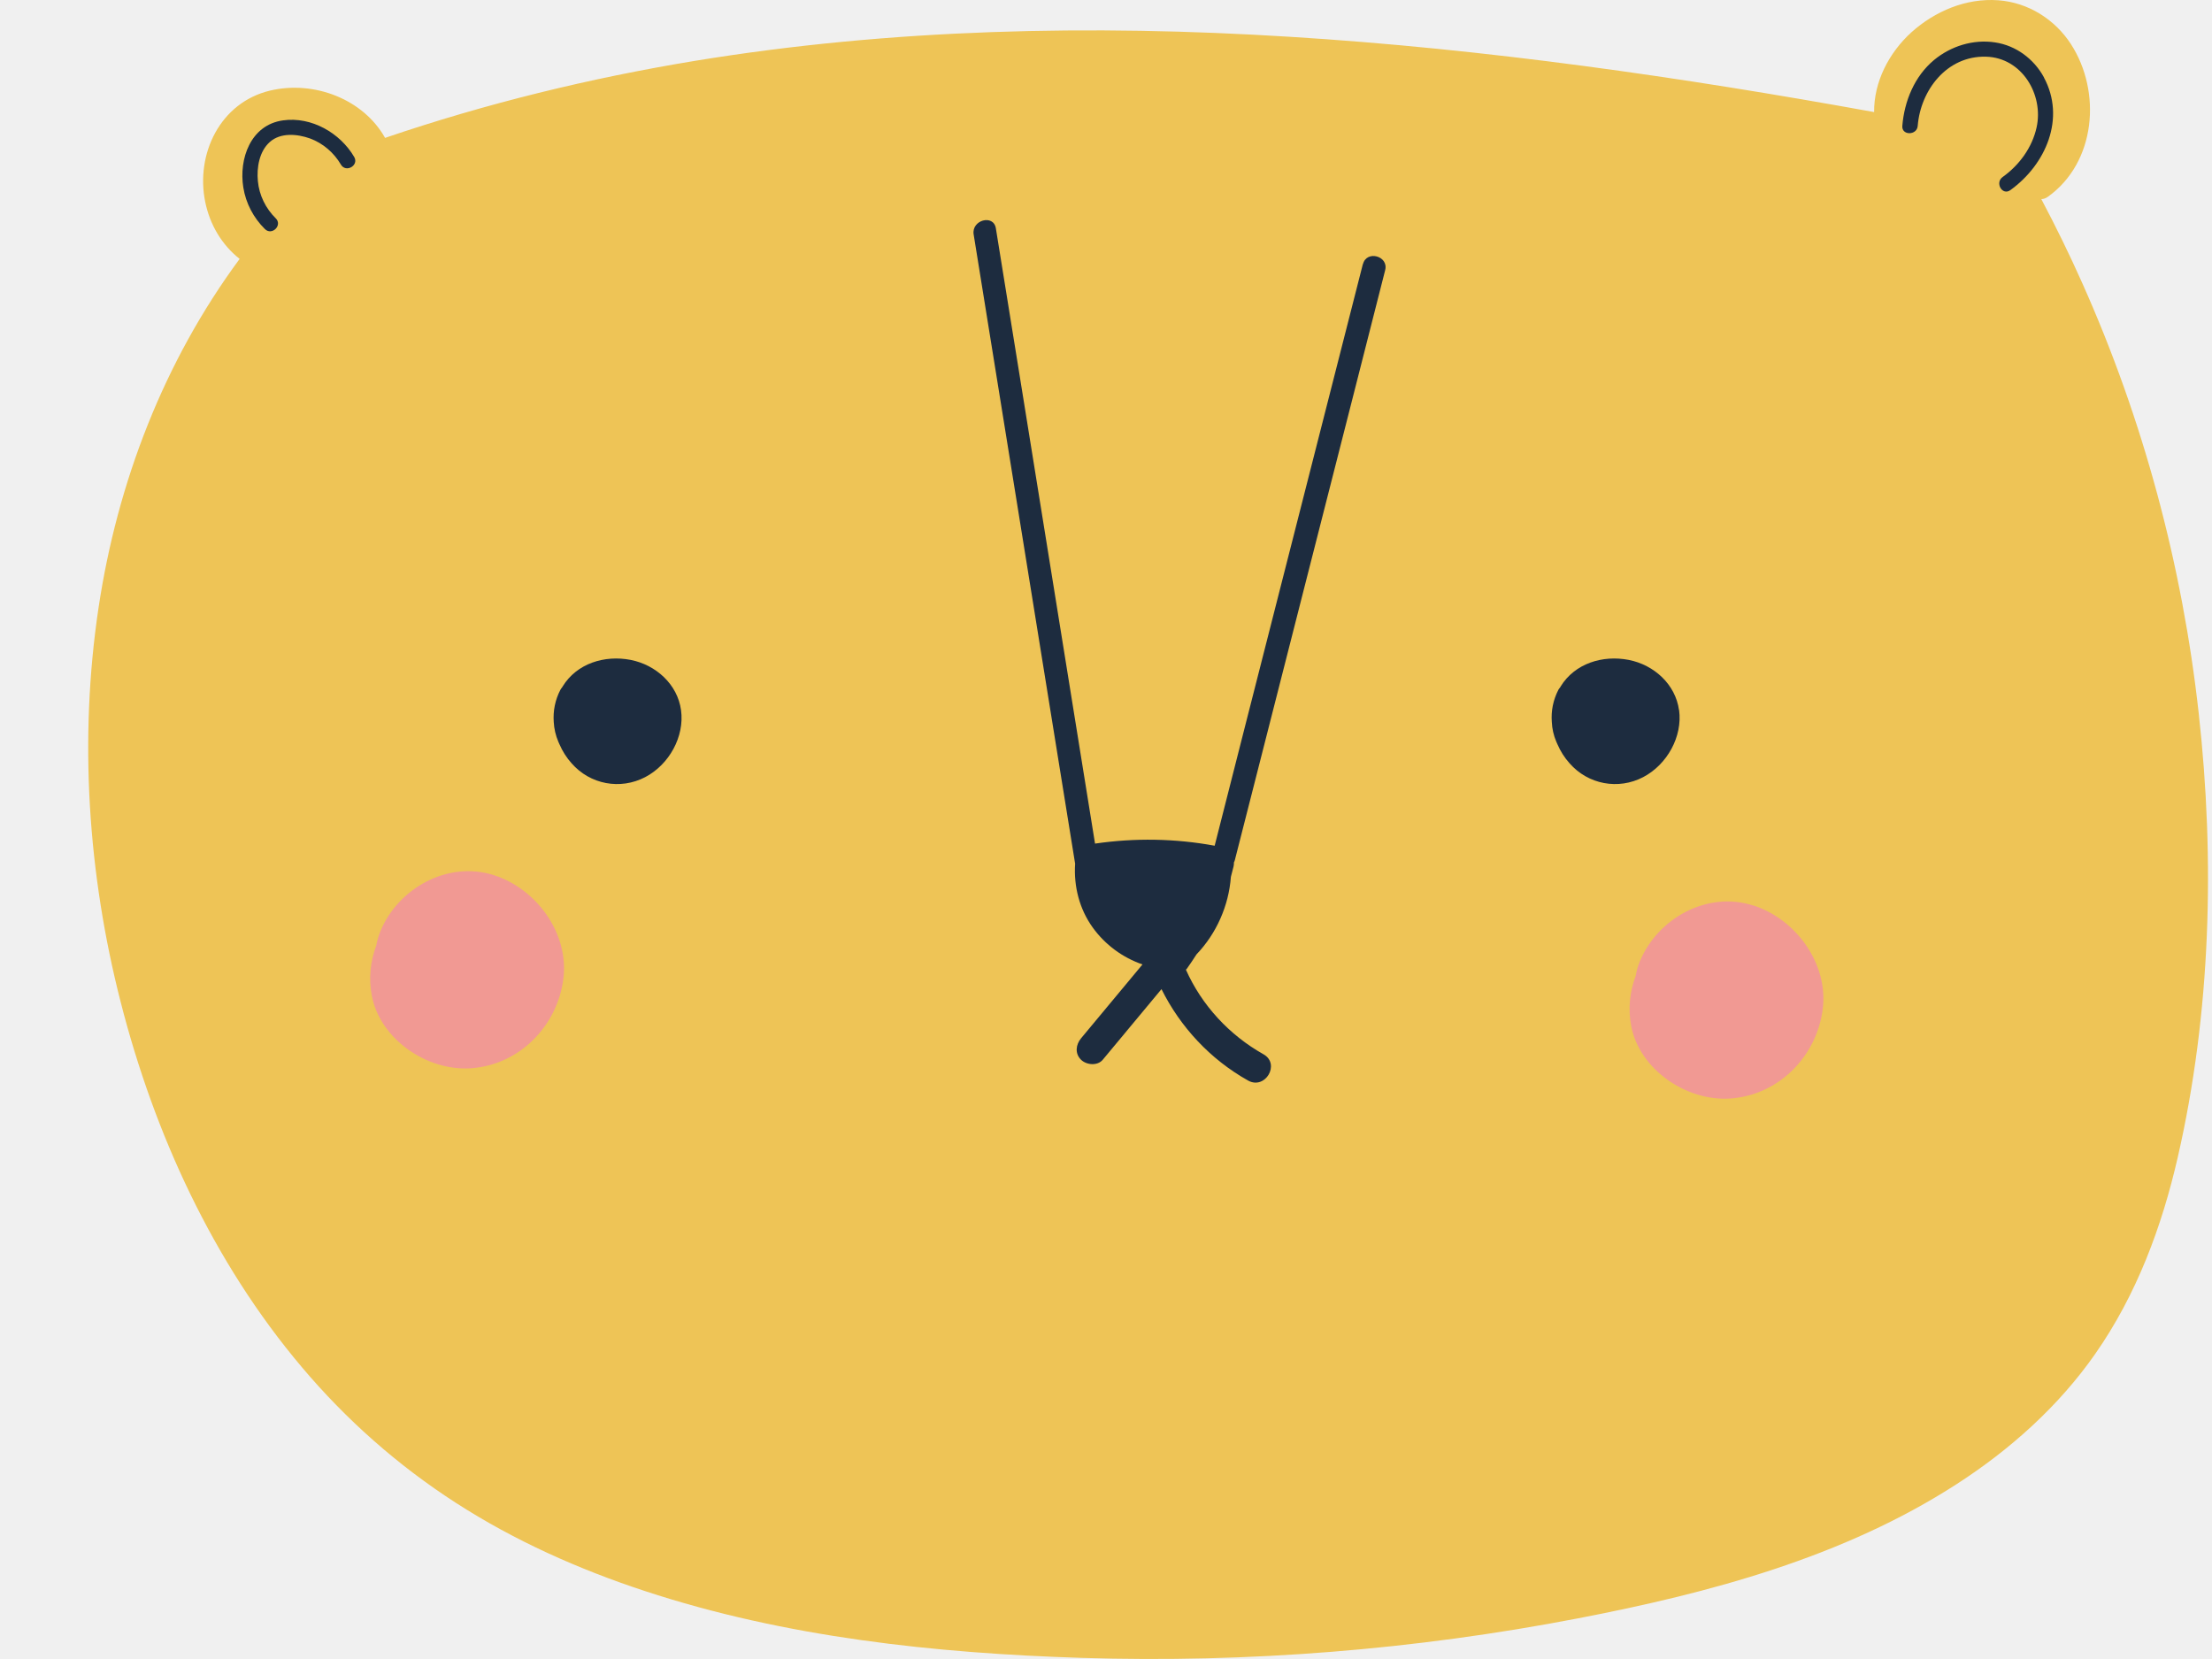
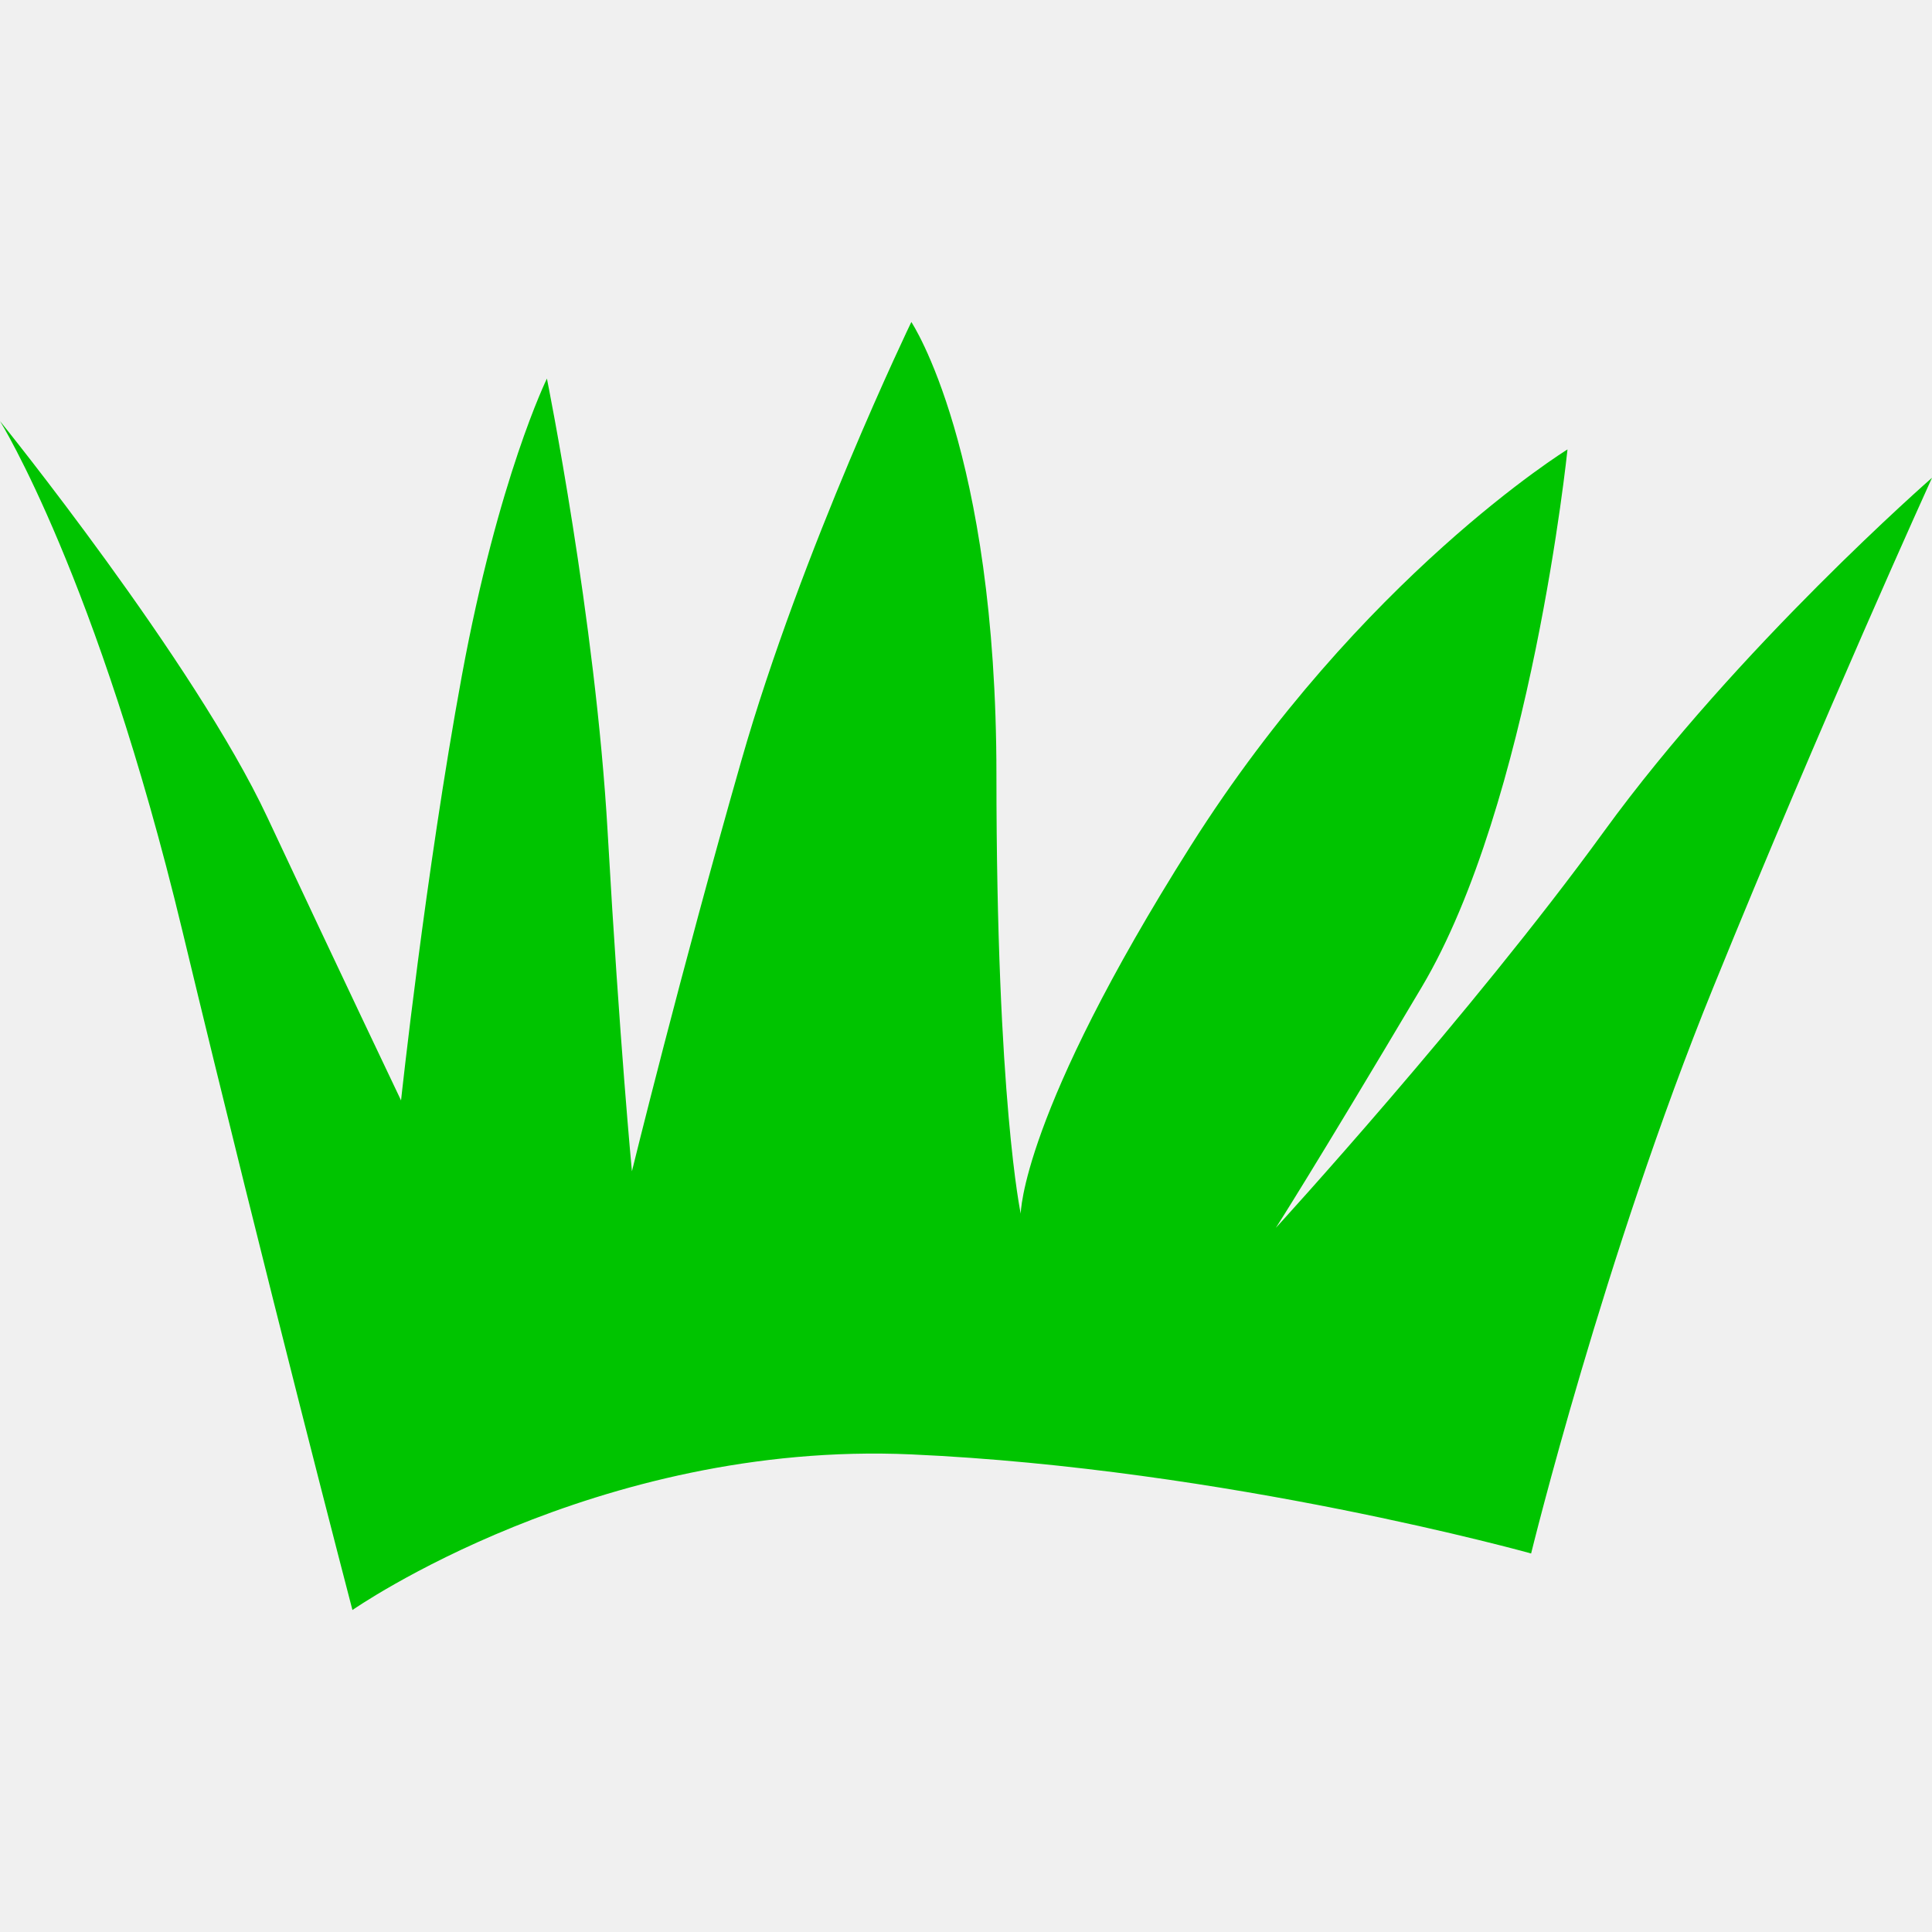
- <svg xmlns="http://www.w3.org/2000/svg" width="24" height="18" viewBox="0 0 24 18" fill="none">
-   <g clip-path="url(#clip0_97_7108)">
-     <path d="M23.856 7.74C23.678 6.134 23.254 4.552 22.593 3.073C22.455 2.763 22.306 2.459 22.148 2.16C22.17 2.16 22.194 2.153 22.218 2.136C22.742 1.763 22.804 0.995 22.469 0.478C22.295 0.21 22.006 0.027 21.682 0.003C21.332 -0.023 20.994 0.121 20.738 0.351C20.494 0.573 20.331 0.889 20.334 1.216C18.236 0.836 16.123 0.531 13.993 0.399C11.842 0.265 9.671 0.311 7.541 0.66C6.399 0.848 5.273 1.123 4.178 1.496C3.941 1.074 3.406 0.87 2.93 0.983C2.386 1.113 2.122 1.673 2.226 2.188C2.276 2.435 2.404 2.654 2.6 2.809C1.778 3.922 1.273 5.235 1.069 6.595C0.856 8.017 0.953 9.479 1.309 10.871C1.674 12.3 2.311 13.692 3.272 14.83C3.754 15.402 4.314 15.898 4.945 16.305C5.582 16.716 6.277 17.026 6.998 17.263C8.52 17.764 10.143 17.938 11.741 17.988C13.543 18.044 15.351 17.9 17.121 17.559C18.55 17.284 20.002 16.896 21.232 16.101C21.813 15.726 22.337 15.256 22.732 14.691C23.181 14.049 23.456 13.311 23.629 12.554C23.988 10.989 24.033 9.331 23.856 7.74V7.74Z" fill="#EEC456" />
-     <path d="M19.02 9.824C18.52 9.664 17.985 9.966 17.793 10.429C17.771 10.482 17.756 10.535 17.747 10.588C17.683 10.758 17.663 10.945 17.698 11.131C17.787 11.601 18.294 11.95 18.77 11.919C19.302 11.884 19.715 11.456 19.777 10.944C19.837 10.456 19.487 9.972 19.021 9.823L19.02 9.824Z" fill="#F19993" />
-     <path d="M5.357 9.495C4.857 9.336 4.321 9.638 4.129 10.1C4.107 10.153 4.092 10.207 4.082 10.26C4.018 10.43 3.998 10.617 4.034 10.803C4.123 11.273 4.63 11.622 5.106 11.591C5.638 11.556 6.05 11.128 6.113 10.616C6.173 10.127 5.823 9.643 5.357 9.495V9.495Z" fill="#F19993" />
-     <path d="M18.217 7.704C18.179 7.426 17.947 7.214 17.672 7.16C17.389 7.105 17.087 7.197 16.932 7.449C16.93 7.452 16.928 7.455 16.927 7.459C16.92 7.466 16.914 7.474 16.909 7.483C16.851 7.595 16.828 7.715 16.837 7.833C16.84 7.907 16.857 7.98 16.886 8.048C16.887 8.051 16.889 8.054 16.89 8.057C16.892 8.063 16.895 8.069 16.898 8.075C16.93 8.149 16.974 8.22 17.03 8.282C17.23 8.511 17.558 8.573 17.828 8.432C18.088 8.296 18.257 7.992 18.218 7.704H18.217Z" fill="#1D2C3F" />
-     <path d="M17.504 7.818C17.503 7.817 17.502 7.816 17.501 7.814C17.501 7.814 17.501 7.814 17.501 7.815C17.502 7.816 17.503 7.817 17.504 7.818Z" fill="#1D2C3F" />
-     <path d="M7.389 7.704C7.351 7.426 7.118 7.214 6.843 7.16C6.561 7.105 6.258 7.197 6.104 7.449C6.102 7.452 6.1 7.455 6.098 7.459C6.092 7.466 6.086 7.474 6.081 7.483C6.022 7.595 6 7.715 6.008 7.833C6.012 7.907 6.029 7.98 6.058 8.048C6.059 8.051 6.06 8.054 6.062 8.057C6.064 8.063 6.067 8.069 6.07 8.075C6.102 8.149 6.146 8.22 6.202 8.282C6.402 8.511 6.729 8.573 7 8.432C7.26 8.296 7.429 7.992 7.389 7.704H7.389Z" fill="#1D2C3F" />
-     <path d="M6.676 7.818C6.675 7.817 6.674 7.816 6.673 7.814C6.673 7.814 6.673 7.814 6.673 7.815C6.674 7.816 6.675 7.817 6.676 7.818Z" fill="#1D2C3F" />
-     <path d="M14.787 2.865C14.363 4.527 13.939 6.189 13.516 7.851C13.403 8.292 13.291 8.734 13.179 9.176C12.749 9.097 12.313 9.09 11.881 9.153C11.607 7.454 11.333 5.755 11.06 4.056L10.805 2.477C10.78 2.321 10.539 2.387 10.564 2.543C10.862 4.391 11.16 6.24 11.458 8.088C11.527 8.516 11.596 8.943 11.665 9.371C11.649 9.616 11.711 9.863 11.857 10.065C11.991 10.25 12.18 10.39 12.396 10.464C12.174 10.731 11.952 10.998 11.729 11.266C11.672 11.335 11.661 11.431 11.729 11.498C11.788 11.556 11.908 11.567 11.965 11.498C12.177 11.243 12.39 10.987 12.602 10.732C12.807 11.144 13.131 11.493 13.54 11.723C13.727 11.829 13.895 11.544 13.709 11.439C13.337 11.23 13.039 10.907 12.867 10.521C12.871 10.518 12.874 10.514 12.877 10.511C12.913 10.46 12.948 10.408 12.982 10.355C13.199 10.128 13.332 9.826 13.355 9.514C13.365 9.476 13.375 9.439 13.384 9.401C13.387 9.386 13.389 9.371 13.388 9.357C13.393 9.348 13.397 9.338 13.399 9.328C13.823 7.666 14.247 6.004 14.67 4.342L15.029 2.931C15.069 2.777 14.827 2.711 14.788 2.866L14.787 2.865Z" fill="#1D2C3F" />
-     <path d="M22.177 0.84C22.069 0.641 21.875 0.494 21.646 0.46C21.409 0.424 21.166 0.5 20.983 0.652C20.771 0.829 20.662 1.098 20.64 1.366C20.631 1.472 20.799 1.471 20.807 1.366C20.838 0.978 21.123 0.604 21.547 0.615C21.939 0.625 22.175 1.028 22.097 1.382C22.049 1.6 21.91 1.791 21.728 1.921C21.642 1.983 21.725 2.126 21.812 2.063C22.198 1.785 22.415 1.282 22.176 0.84H22.177Z" fill="#1D2C3F" />
-     <path d="M3.843 1.703C3.691 1.443 3.38 1.263 3.071 1.306C2.718 1.355 2.59 1.725 2.64 2.034C2.667 2.204 2.75 2.363 2.874 2.485C2.95 2.561 3.068 2.444 2.992 2.369C2.883 2.262 2.812 2.118 2.798 1.965C2.784 1.82 2.812 1.644 2.927 1.541C3.044 1.436 3.225 1.453 3.363 1.502C3.505 1.554 3.624 1.658 3.699 1.786C3.753 1.878 3.897 1.795 3.843 1.703Z" fill="#1D2C3F" />
-   </g>
-   <defs>
-     <clipPath id="clip0_97_7108">
-       <rect width="23" height="18" fill="white" transform="translate(0.957031)" />
-     </clipPath>
-   </defs>
+ <svg xmlns="http://www.w3.org/2000/svg" width="24" height="24" viewBox="0 0 24 24" fill="none">
+   <path d="M4.378 20C4.378 20 3.321 15.956 2.265 11.561C1.207 7.164 0 5.231 0 5.231C0 5.231 2.416 8.22 3.321 10.153C4.227 12.087 4.982 13.67 4.982 13.67C4.982 13.67 5.284 10.856 5.737 8.395C6.19 5.934 6.794 4.703 6.794 4.703C6.794 4.703 7.397 7.692 7.548 10.33C7.698 12.967 7.85 14.55 7.85 14.55C7.85 14.55 8.454 12.088 9.209 9.45C9.963 6.814 11.321 4 11.321 4C11.321 4 12.378 5.583 12.378 9.627C12.378 13.671 12.68 15.077 12.68 15.077C12.68 15.077 12.68 13.847 14.793 10.505C16.906 7.164 19.472 5.583 19.472 5.583C19.472 5.583 19.02 9.978 17.66 12.264C16.302 14.55 15.849 15.253 15.849 15.253C15.849 15.253 18.264 12.616 19.924 10.33C21.584 8.044 24 5.935 24 5.935C24 5.935 22.641 8.924 21.283 12.265C19.924 15.606 19.02 19.298 19.02 19.298C19.02 19.298 15.246 18.243 11.321 18.067C7.396 17.892 4.377 20.001 4.377 20.001L4.378 20Z" fill="#00C400" />
</svg>
